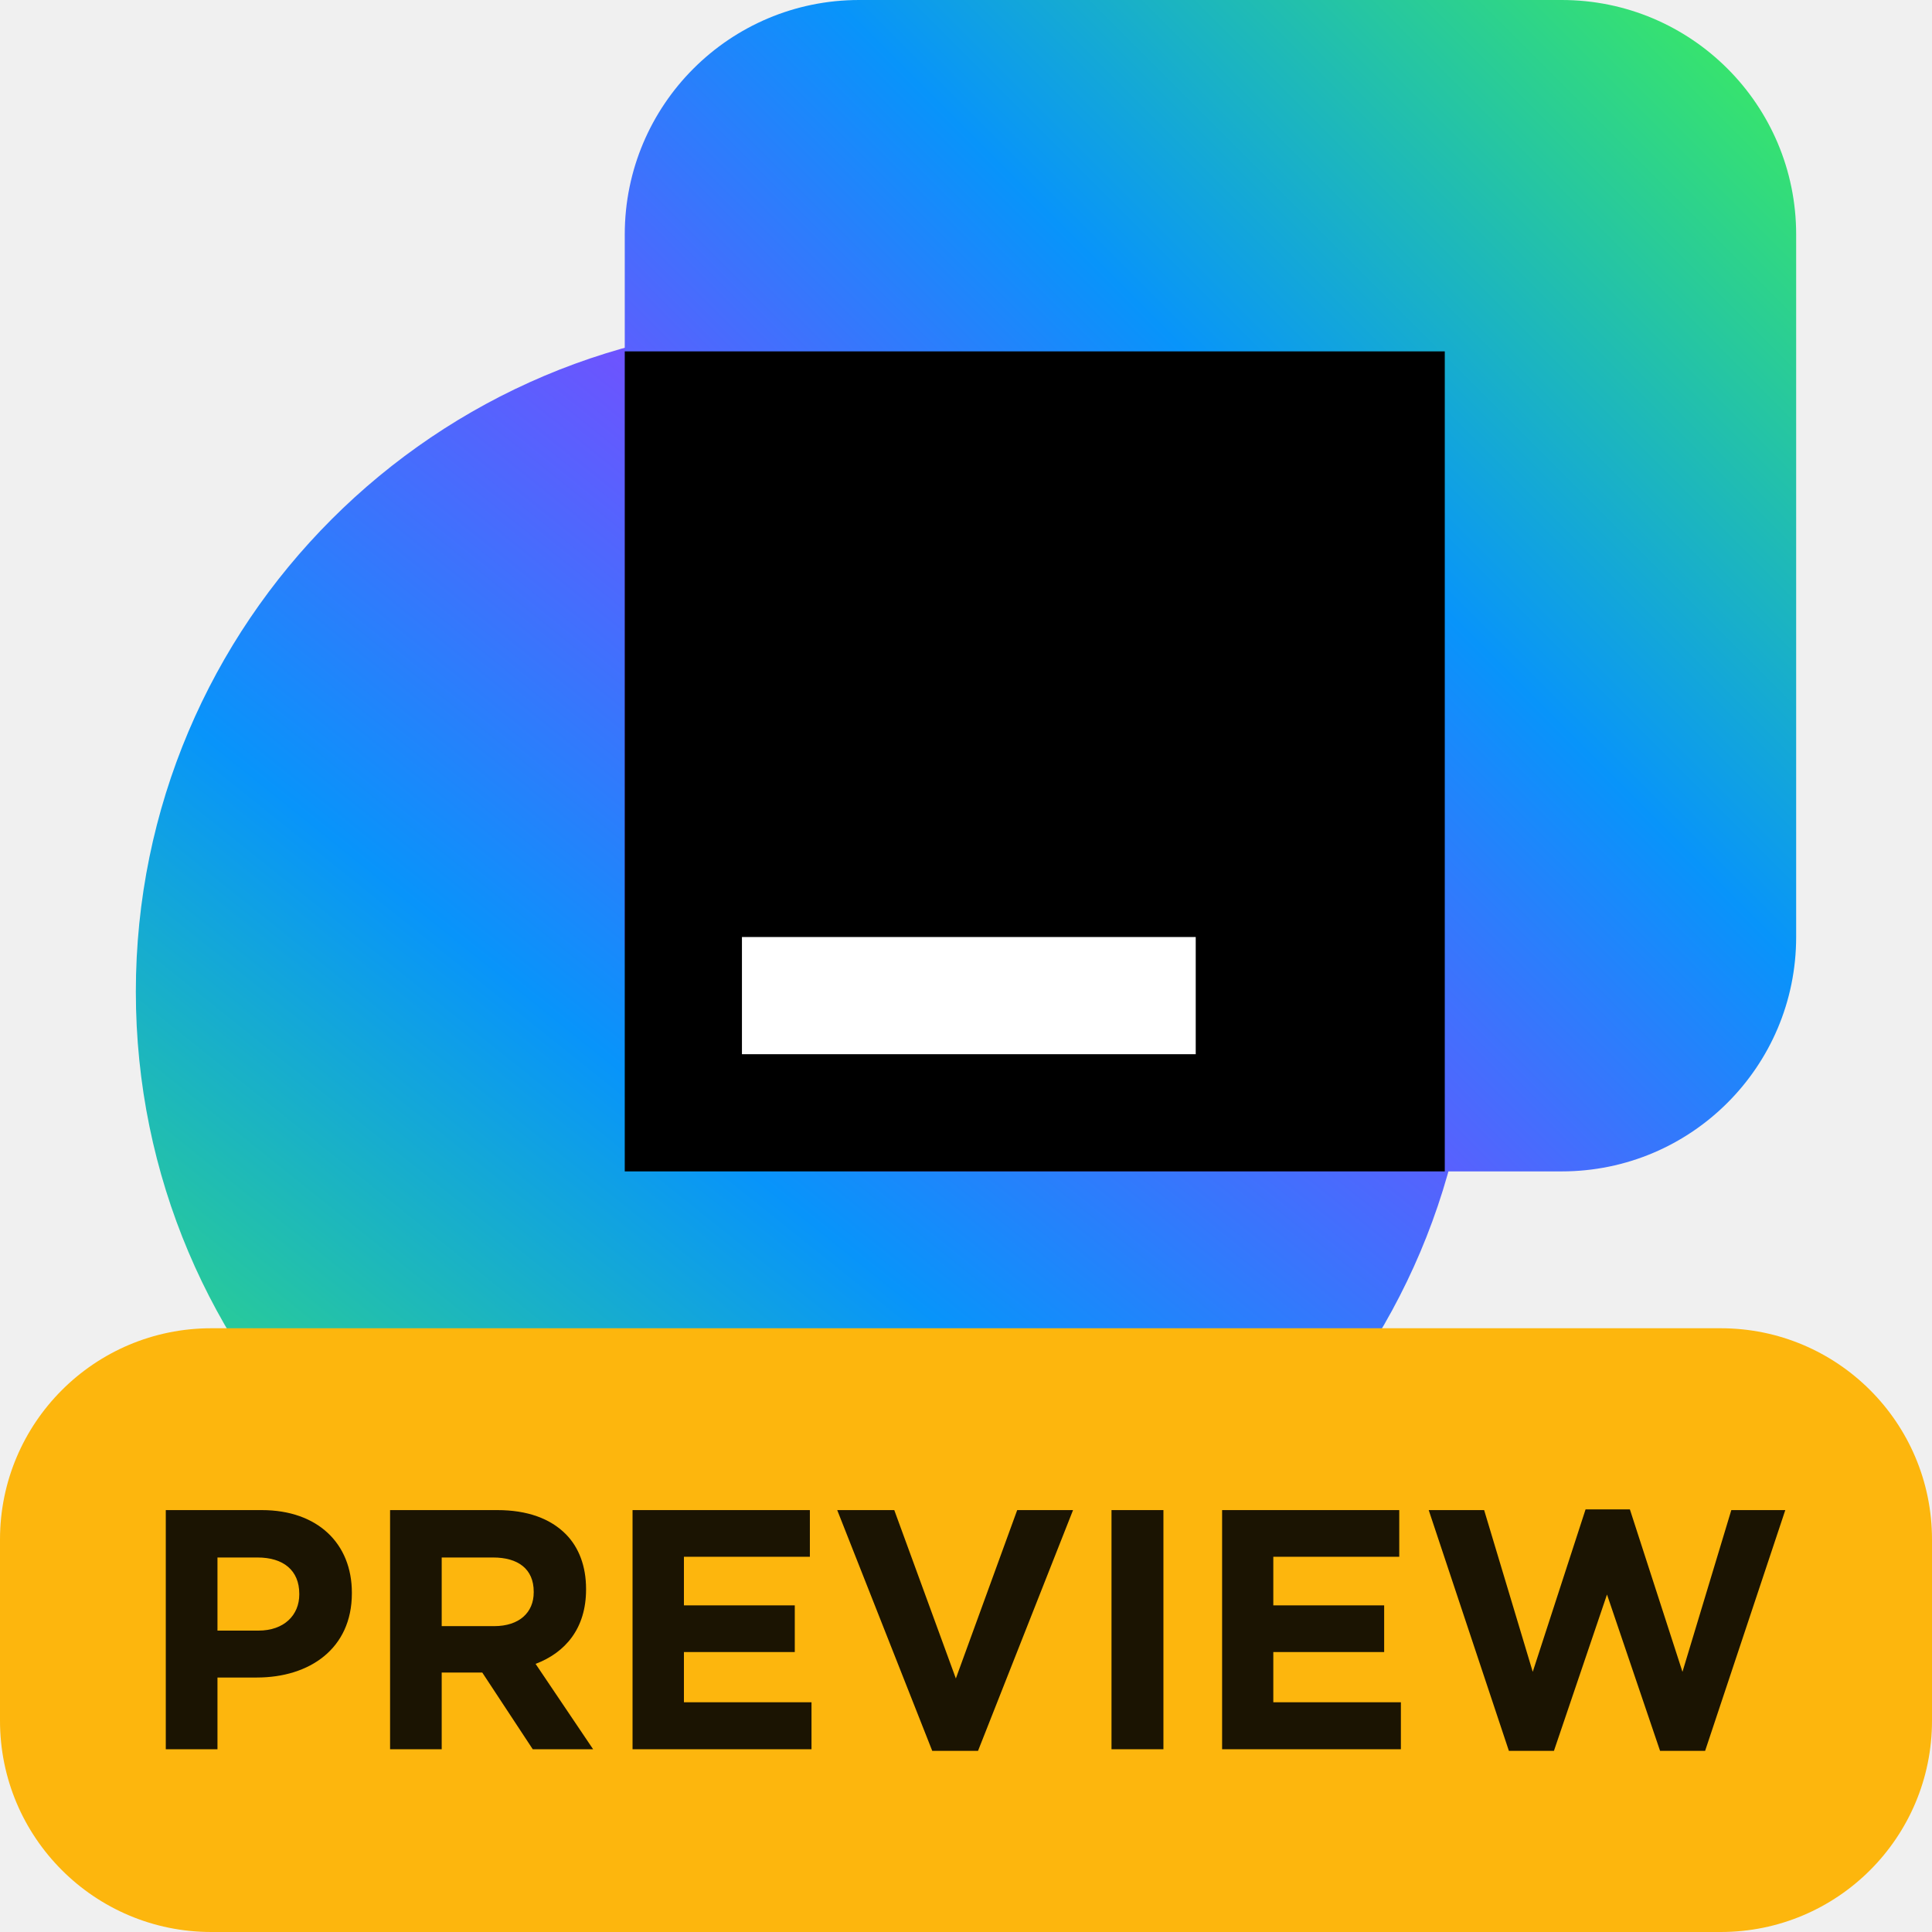
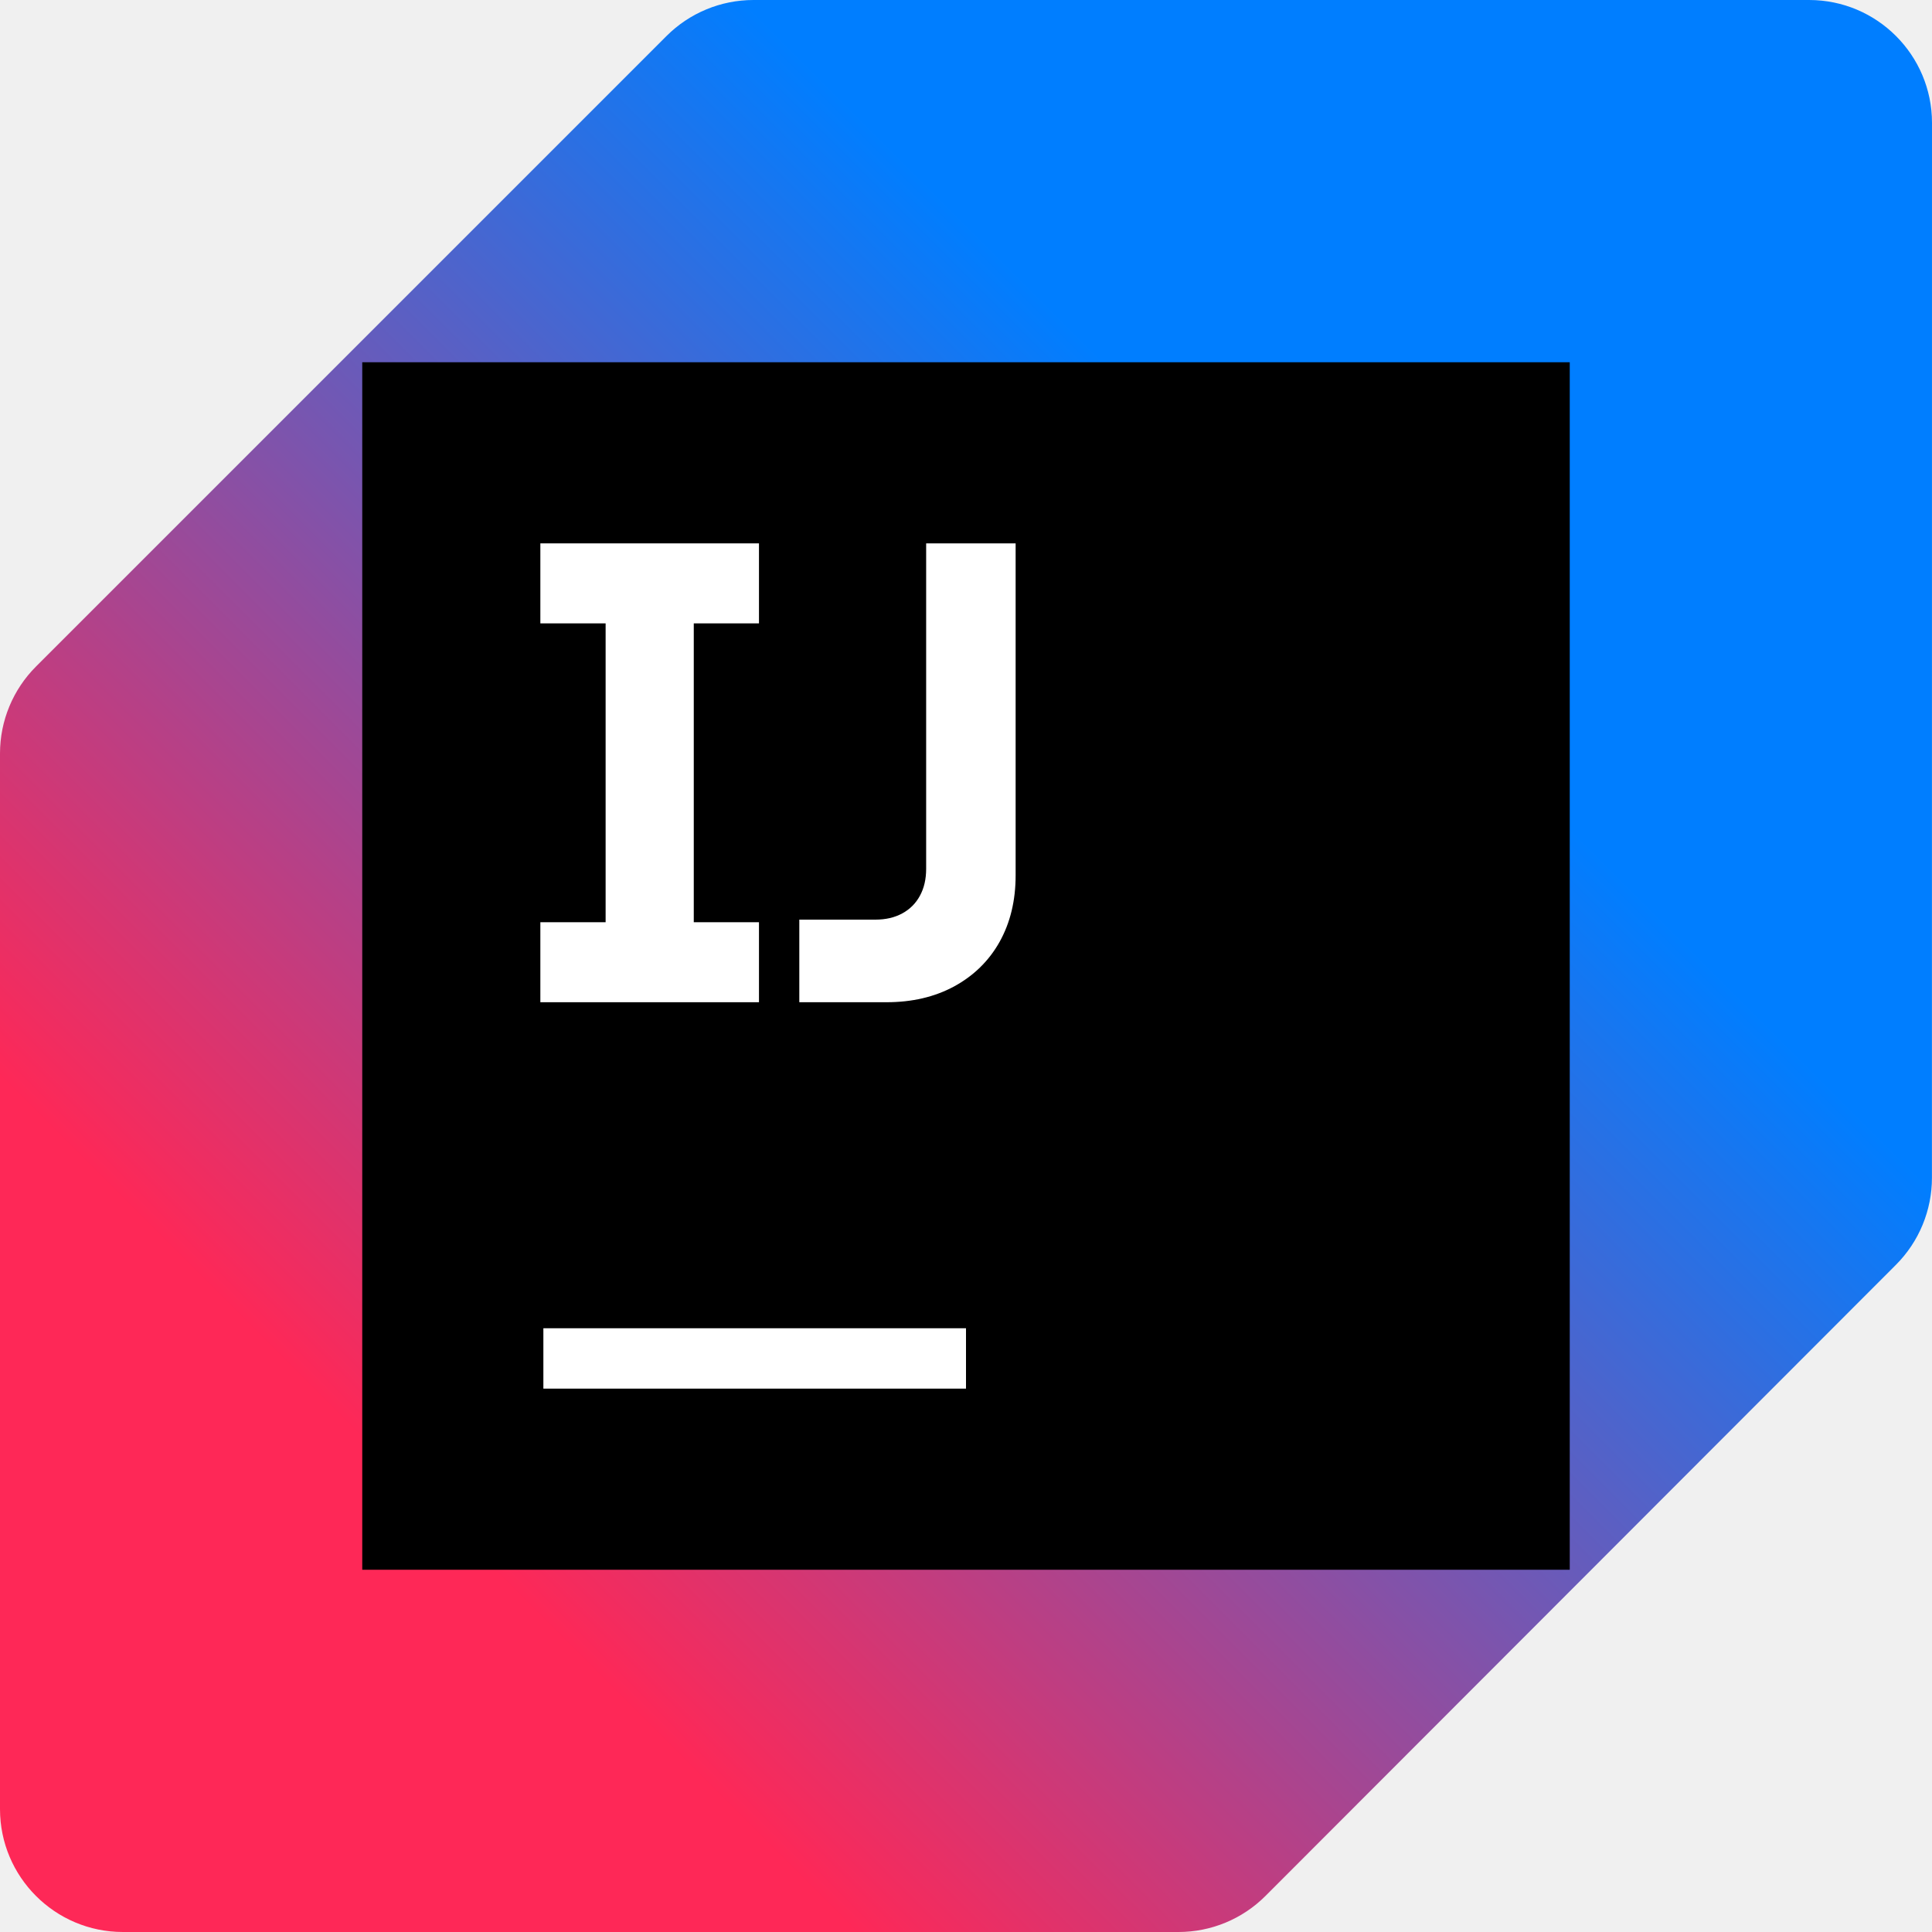
- <svg xmlns="http://www.w3.org/2000/svg" xmlns:xlink="http://www.w3.org/1999/xlink" width="32px" height="32px" viewBox="0 0 32 32" version="1.1">
+ <svg xmlns="http://www.w3.org/2000/svg" width="32" height="32" viewBox="0 0 32 32" fill="none" data-scaled="true">
+   <g clip-path="url(#clip0_4372_11170)">
+     <path d="M29.964 0H12.48C11.94 0 11.422 0.214 11.04 0.596L0.596 11.04C0.214 11.422 0 11.94 0 12.48V29.964C0 31.088 0.912 32 2.036 32H19.519C20.06 32 20.578 31.785 20.96 31.403L31.404 20.948C31.785 20.566 31.999 20.048 31.999 19.508L32 2.036C32 0.912 31.088 0 29.964 0Z" fill="url(#paint0_linear_4372_11170)" />
+     <path d="M26 6H6V26H26V6Z" fill="black" />
+     <path d="M8.95 15.275H10.031V10.325H8.95V9H12.571V10.325H11.491V15.275H12.571V16.6H8.95V15.275Z" fill="white" />
+     <path d="M13.239 15.232H14.499C14.669 15.232 14.817 15.198 14.944 15.129C15.071 15.06 15.168 14.963 15.237 14.836C15.306 14.709 15.34 14.561 15.34 14.39V9H16.822V14.499C16.822 14.915 16.734 15.282 16.556 15.601C16.379 15.916 16.127 16.162 15.802 16.339C15.479 16.513 15.107 16.6 14.683 16.6H13.239V15.232L13.239 15.232Z" fill="white" />
+     <path d="M16 22H9V23H16V22Z" fill="white" />
+   </g>
  <defs>
-     <clipPath id="clip1">
-       <path d="M 2.25 5 L 25 5 L 25 27.5 L 2.25 27.5 Z M 2.25 5 " />
+     <linearGradient id="paint0_linear_4372_11170" x1="0.596" y1="31.403" x2="31.403" y2="0.596" gradientUnits="userSpaceOnUse">
+       <stop offset="0.21" stop-color="#FE2857" />
+       <stop offset="0.7" stop-color="#007EFF" />
+     </linearGradient>
+     <clipPath id="clip0_4372_11170">
+       <rect width="32" height="32" fill="white" />
    </clipPath>
-     <linearGradient id="linear0" gradientUnits="userSpaceOnUse" x1="9.444" y1="57.147" x2="36.951" y2="22.764" gradientTransform="matrix(0.5,0,0,0.5,0,0)">
-       <stop offset="0" style="stop-color:rgb(23.137%,91.765%,38.431%);stop-opacity:1;" />
-       <stop offset="0.544" style="stop-color:rgb(3.137%,58.039%,98.039%);stop-opacity:1;" />
-       <stop offset="1" style="stop-color:rgb(46.275%,30.588%,100%);stop-opacity:1;" />
-     </linearGradient>
-     <clipPath id="clip2">
-       <path d="M 10 0 L 29.75 0 L 29.75 20 L 10 20 Z M 10 0 " />
-     </clipPath>
-     <linearGradient id="linear1" gradientUnits="userSpaceOnUse" x1="58.382" y1="0.894" x2="30.883" y2="28.393" gradientTransform="matrix(0.5,0,0,0.5,0,0)">
-       <stop offset="0" style="stop-color:rgb(23.137%,91.765%,38.431%);stop-opacity:1;" />
-       <stop offset="0.544" style="stop-color:rgb(3.137%,58.039%,98.039%);stop-opacity:1;" />
-       <stop offset="1" style="stop-color:rgb(46.275%,30.588%,100%);stop-opacity:1;" />
-     </linearGradient>
-     <filter id="alpha" filterUnits="objectBoundingBox" x="0%" y="0%" width="100%" height="100%">
-       <feColorMatrix type="matrix" in="SourceGraphic" values="0 0 0 0 1 0 0 0 0 1 0 0 0 0 1 0 0 0 1 0" />
-     </filter>
-     <mask id="mask0">
-       <g filter="url(#alpha)">
-         <rect x="0" y="0" width="32" height="32" style="fill:rgb(0%,0%,0%);fill-opacity:0.898;stroke:none;" />
-       </g>
-     </mask>
-     <clipPath id="clip3">
-       <rect x="0" y="0" width="32" height="32" />
-     </clipPath>
-     <g id="surface5" clip-path="url(#clip3)">
-       <path style=" stroke:none;fill-rule:nonzero;fill:rgb(0.392%,0.392%,0.392%);fill-opacity:1;" d="M 2.746 28.973 L 3.602 28.973 L 3.602 27.785 L 4.254 27.785 C 5.125 27.785 5.828 27.309 5.828 26.391 L 5.828 26.379 C 5.828 25.57 5.266 25.012 4.336 25.012 L 2.746 25.012 Z M 3.602 27.008 L 3.602 25.797 L 4.266 25.797 C 4.691 25.797 4.957 26.008 4.957 26.398 L 4.957 26.41 C 4.957 26.75 4.707 27.008 4.281 27.008 Z M 3.602 27.008 " />
-       <path style=" stroke:none;fill-rule:nonzero;fill:rgb(0.392%,0.392%,0.392%);fill-opacity:1;" d="M 6.461 28.973 L 7.316 28.973 L 7.316 27.703 L 7.988 27.703 L 8.824 28.973 L 9.824 28.973 L 8.871 27.559 C 9.367 27.371 9.707 26.969 9.707 26.328 L 9.707 26.316 C 9.707 25.945 9.59 25.633 9.375 25.414 C 9.117 25.152 8.734 25.012 8.238 25.012 L 6.461 25.012 Z M 7.316 26.934 L 7.316 25.797 L 8.168 25.797 C 8.582 25.797 8.84 25.988 8.84 26.363 L 8.84 26.375 C 8.84 26.707 8.602 26.934 8.184 26.934 Z M 7.316 26.934 " />
-       <path style=" stroke:none;fill-rule:nonzero;fill:rgb(0.392%,0.392%,0.392%);fill-opacity:1;" d="M 10.477 28.973 L 13.441 28.973 L 13.441 28.195 L 11.328 28.195 L 11.328 27.363 L 13.164 27.363 L 13.164 26.59 L 11.328 26.59 L 11.328 25.785 L 13.414 25.785 L 13.414 25.012 L 10.477 25.012 Z M 10.477 28.973 " />
-       <path style=" stroke:none;fill-rule:nonzero;fill:rgb(0.392%,0.392%,0.392%);fill-opacity:1;" d="M 15.441 29 L 16.199 29 L 17.773 25.012 L 16.848 25.012 L 15.832 27.801 L 14.812 25.012 L 13.867 25.012 Z M 15.441 29 " />
-       <path style=" stroke:none;fill-rule:nonzero;fill:rgb(0.392%,0.392%,0.392%);fill-opacity:1;" d="M 18.41 28.973 L 19.27 28.973 L 19.27 25.012 L 18.41 25.012 Z M 18.41 28.973 " />
-       <path style=" stroke:none;fill-rule:nonzero;fill:rgb(0.392%,0.392%,0.392%);fill-opacity:1;" d="M 20.242 28.973 L 23.203 28.973 L 23.203 28.195 L 21.09 28.195 L 21.09 27.363 L 22.926 27.363 L 22.926 26.59 L 21.09 26.59 L 21.09 25.785 L 23.176 25.785 L 23.176 25.012 L 20.242 25.012 Z M 20.242 28.973 " />
-       <path style=" stroke:none;fill-rule:nonzero;fill:rgb(0.392%,0.392%,0.392%);fill-opacity:1;" d="M 24.992 29 L 25.738 29 L 26.617 26.41 L 27.496 29 L 28.242 29 L 29.57 25.012 L 28.676 25.012 L 27.867 27.691 L 26.996 25 L 26.262 25 L 25.387 27.691 L 24.582 25.012 L 23.664 25.012 Z M 24.992 29 " />
-     </g>
  </defs>
-   <g id="surface1">
-     <g clip-path="url(#clip1)" clip-rule="nonzero">
-       <path style=" stroke:none;fill-rule:nonzero;fill:url(#linear0);" d="M 13.324 5.355 C 19.434 5.355 24.395 10.316 24.395 16.426 L 24.395 16.43 C 24.395 22.539 19.434 27.5 13.324 27.5 C 7.211 27.5 2.25 22.539 2.25 16.426 C 2.25 10.316 7.211 5.355 13.324 5.355 Z M 13.324 5.355 " />
-     </g>
-     <g clip-path="url(#clip2)" clip-rule="nonzero">
-       <path style=" stroke:none;fill-rule:nonzero;fill:url(#linear1);" d="M 14.23 19.402 L 25.867 19.402 C 28.012 19.402 29.75 17.664 29.75 15.52 L 29.75 3.883 C 29.75 1.738 28.012 0 25.867 0 L 14.23 0 C 12.086 0 10.348 1.738 10.348 3.883 L 10.348 15.52 C 10.348 17.664 12.086 19.402 14.23 19.402 Z M 14.23 19.402 " />
-     </g>
-     <path style=" stroke:none;fill-rule:nonzero;fill:rgb(0%,0%,0%);fill-opacity:1;" d="M 10.348 5.82 L 23.93 5.82 L 23.93 19.402 L 10.348 19.402 Z M 10.348 5.82 " />
-     <path style=" stroke:none;fill-rule:nonzero;fill:rgb(100%,100%,100%);fill-opacity:1;" d="M 12.289 15.52 L 19.805 15.52 L 19.805 17.461 L 12.289 17.461 Z M 12.289 15.52 " />
-     <path style=" stroke:none;fill-rule:nonzero;fill:rgb(99.216%,71.373%,5.098%);fill-opacity:1;" d="M 3.5 22 L 28.5 22 C 30.434 22 32 23.566 32 25.5 L 32 28.5 C 32 30.434 30.434 32 28.5 32 L 3.5 32 C 1.566 32 0 30.434 0 28.5 L 0 25.5 C 0 23.566 1.566 22 3.5 22 Z M 3.5 22 " />
-     <use xlink:href="#surface5" mask="url(#mask0)" />
-   </g>
</svg>
